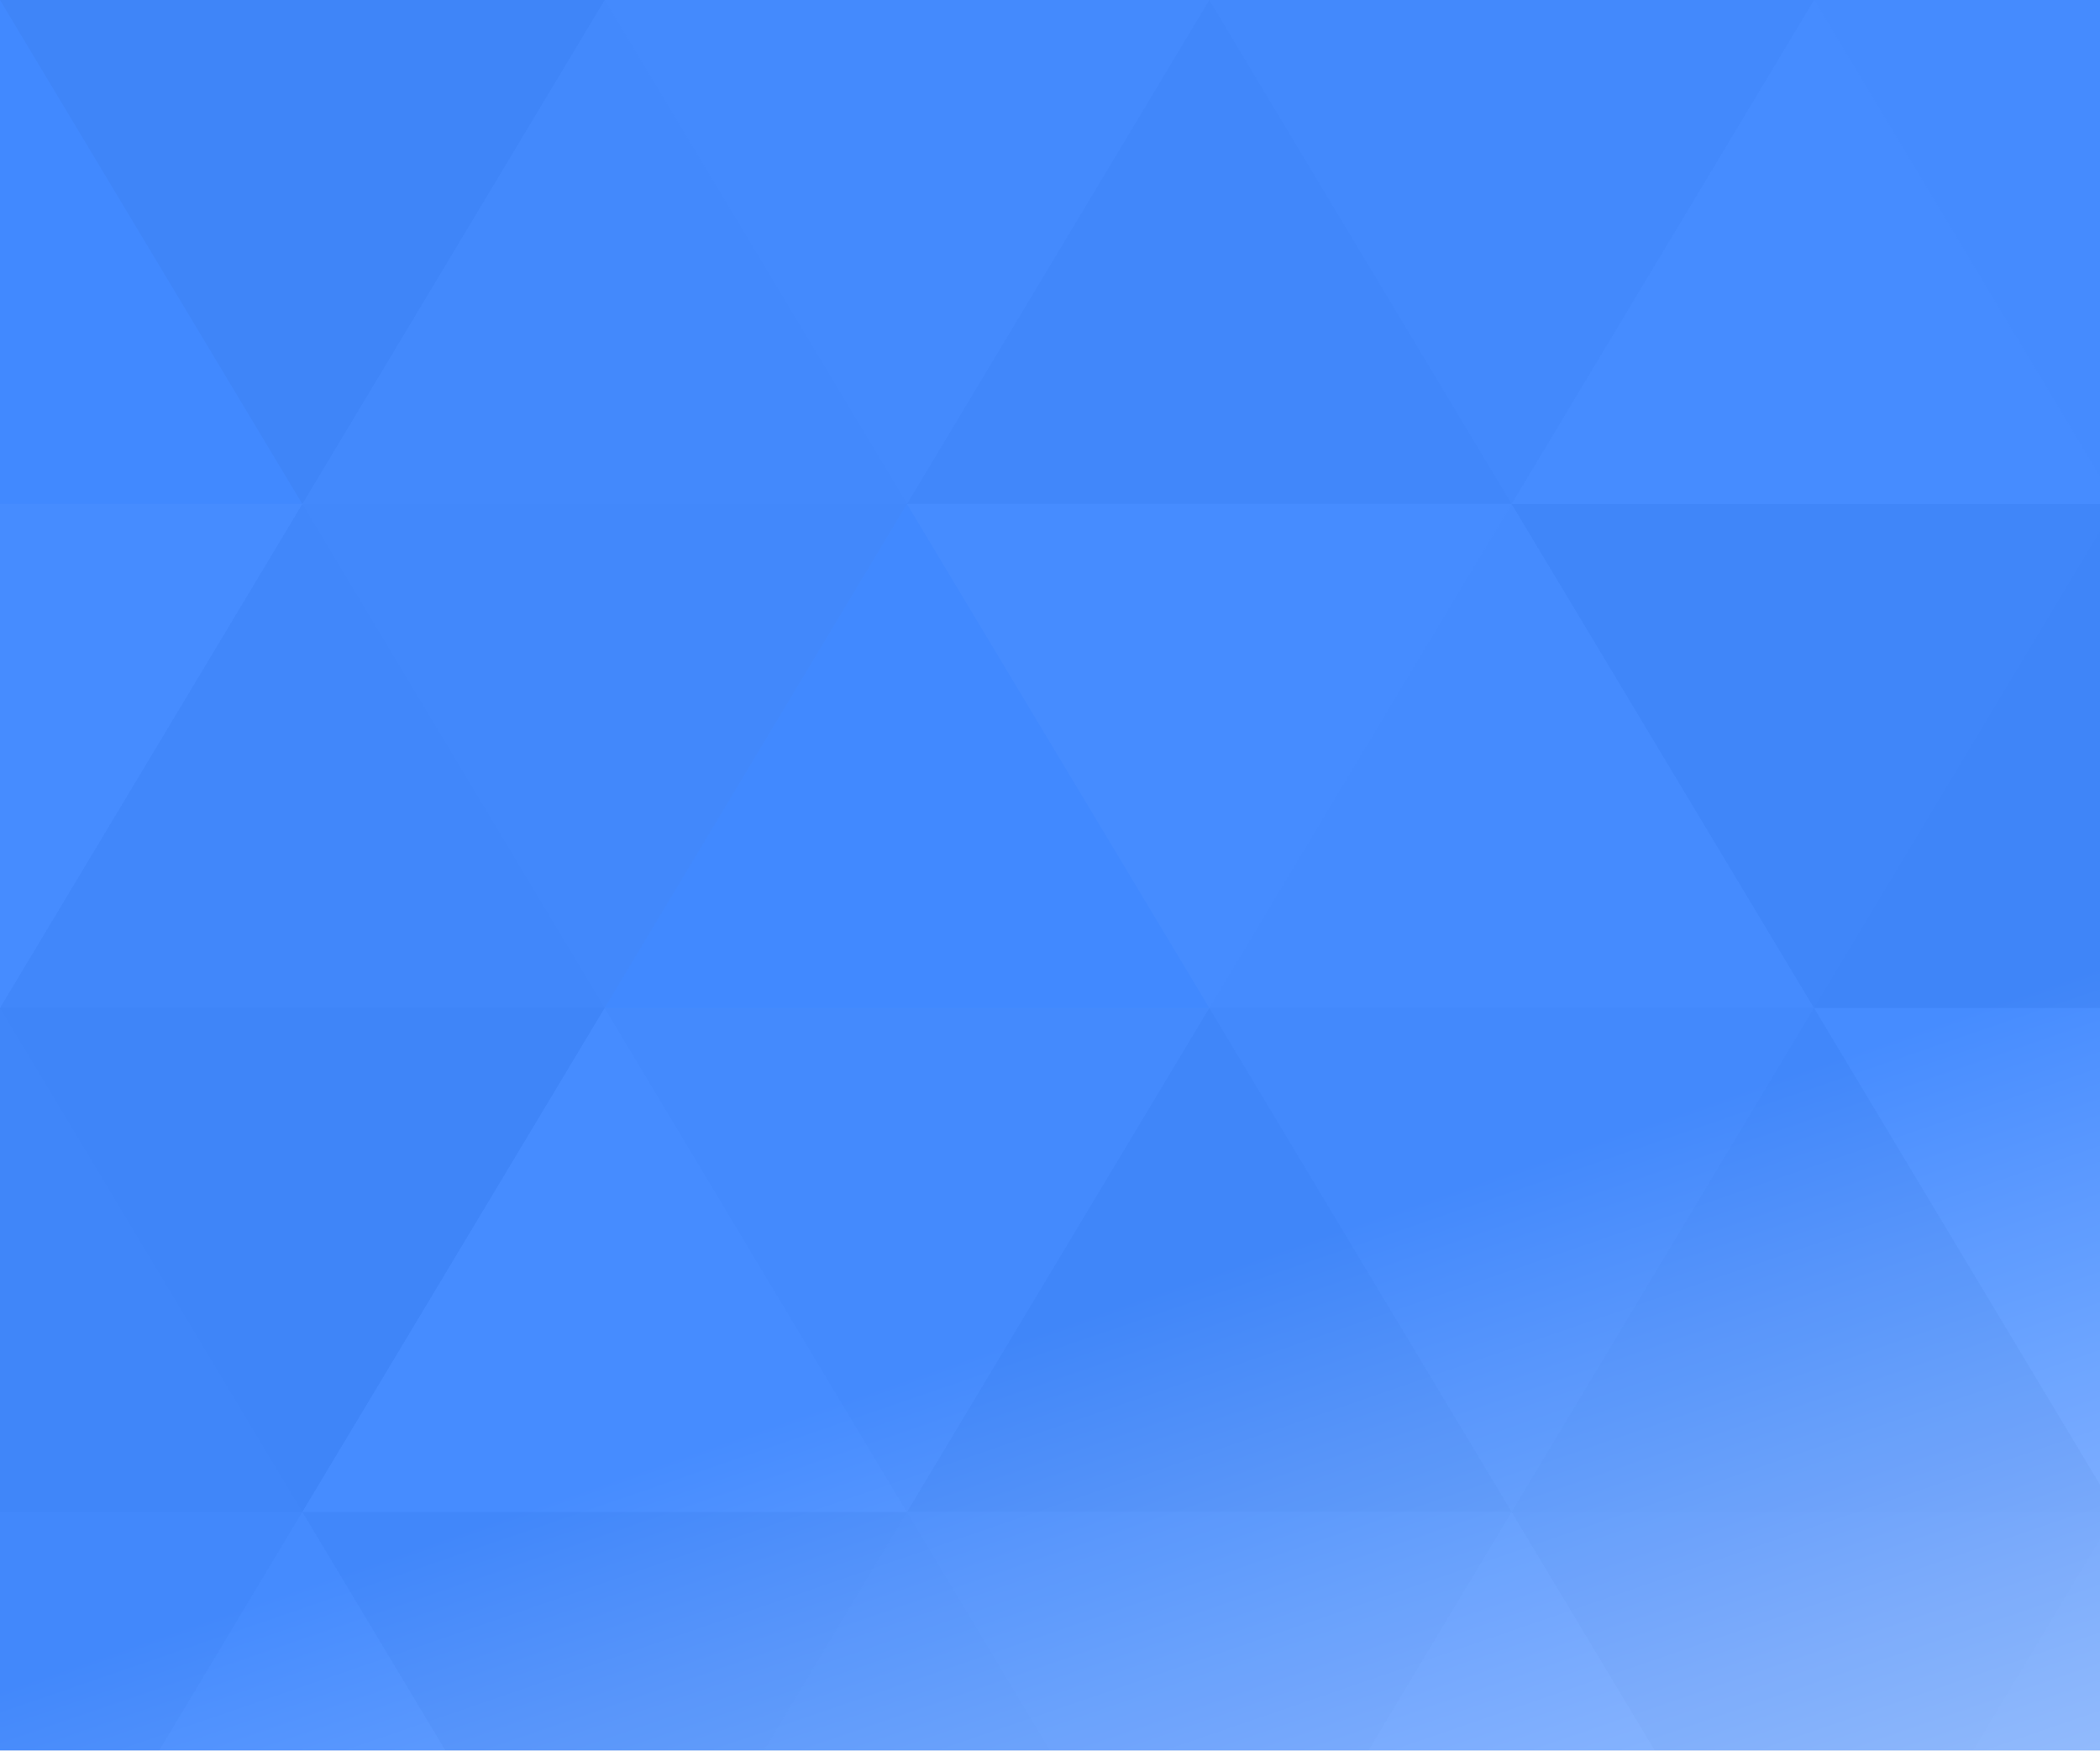
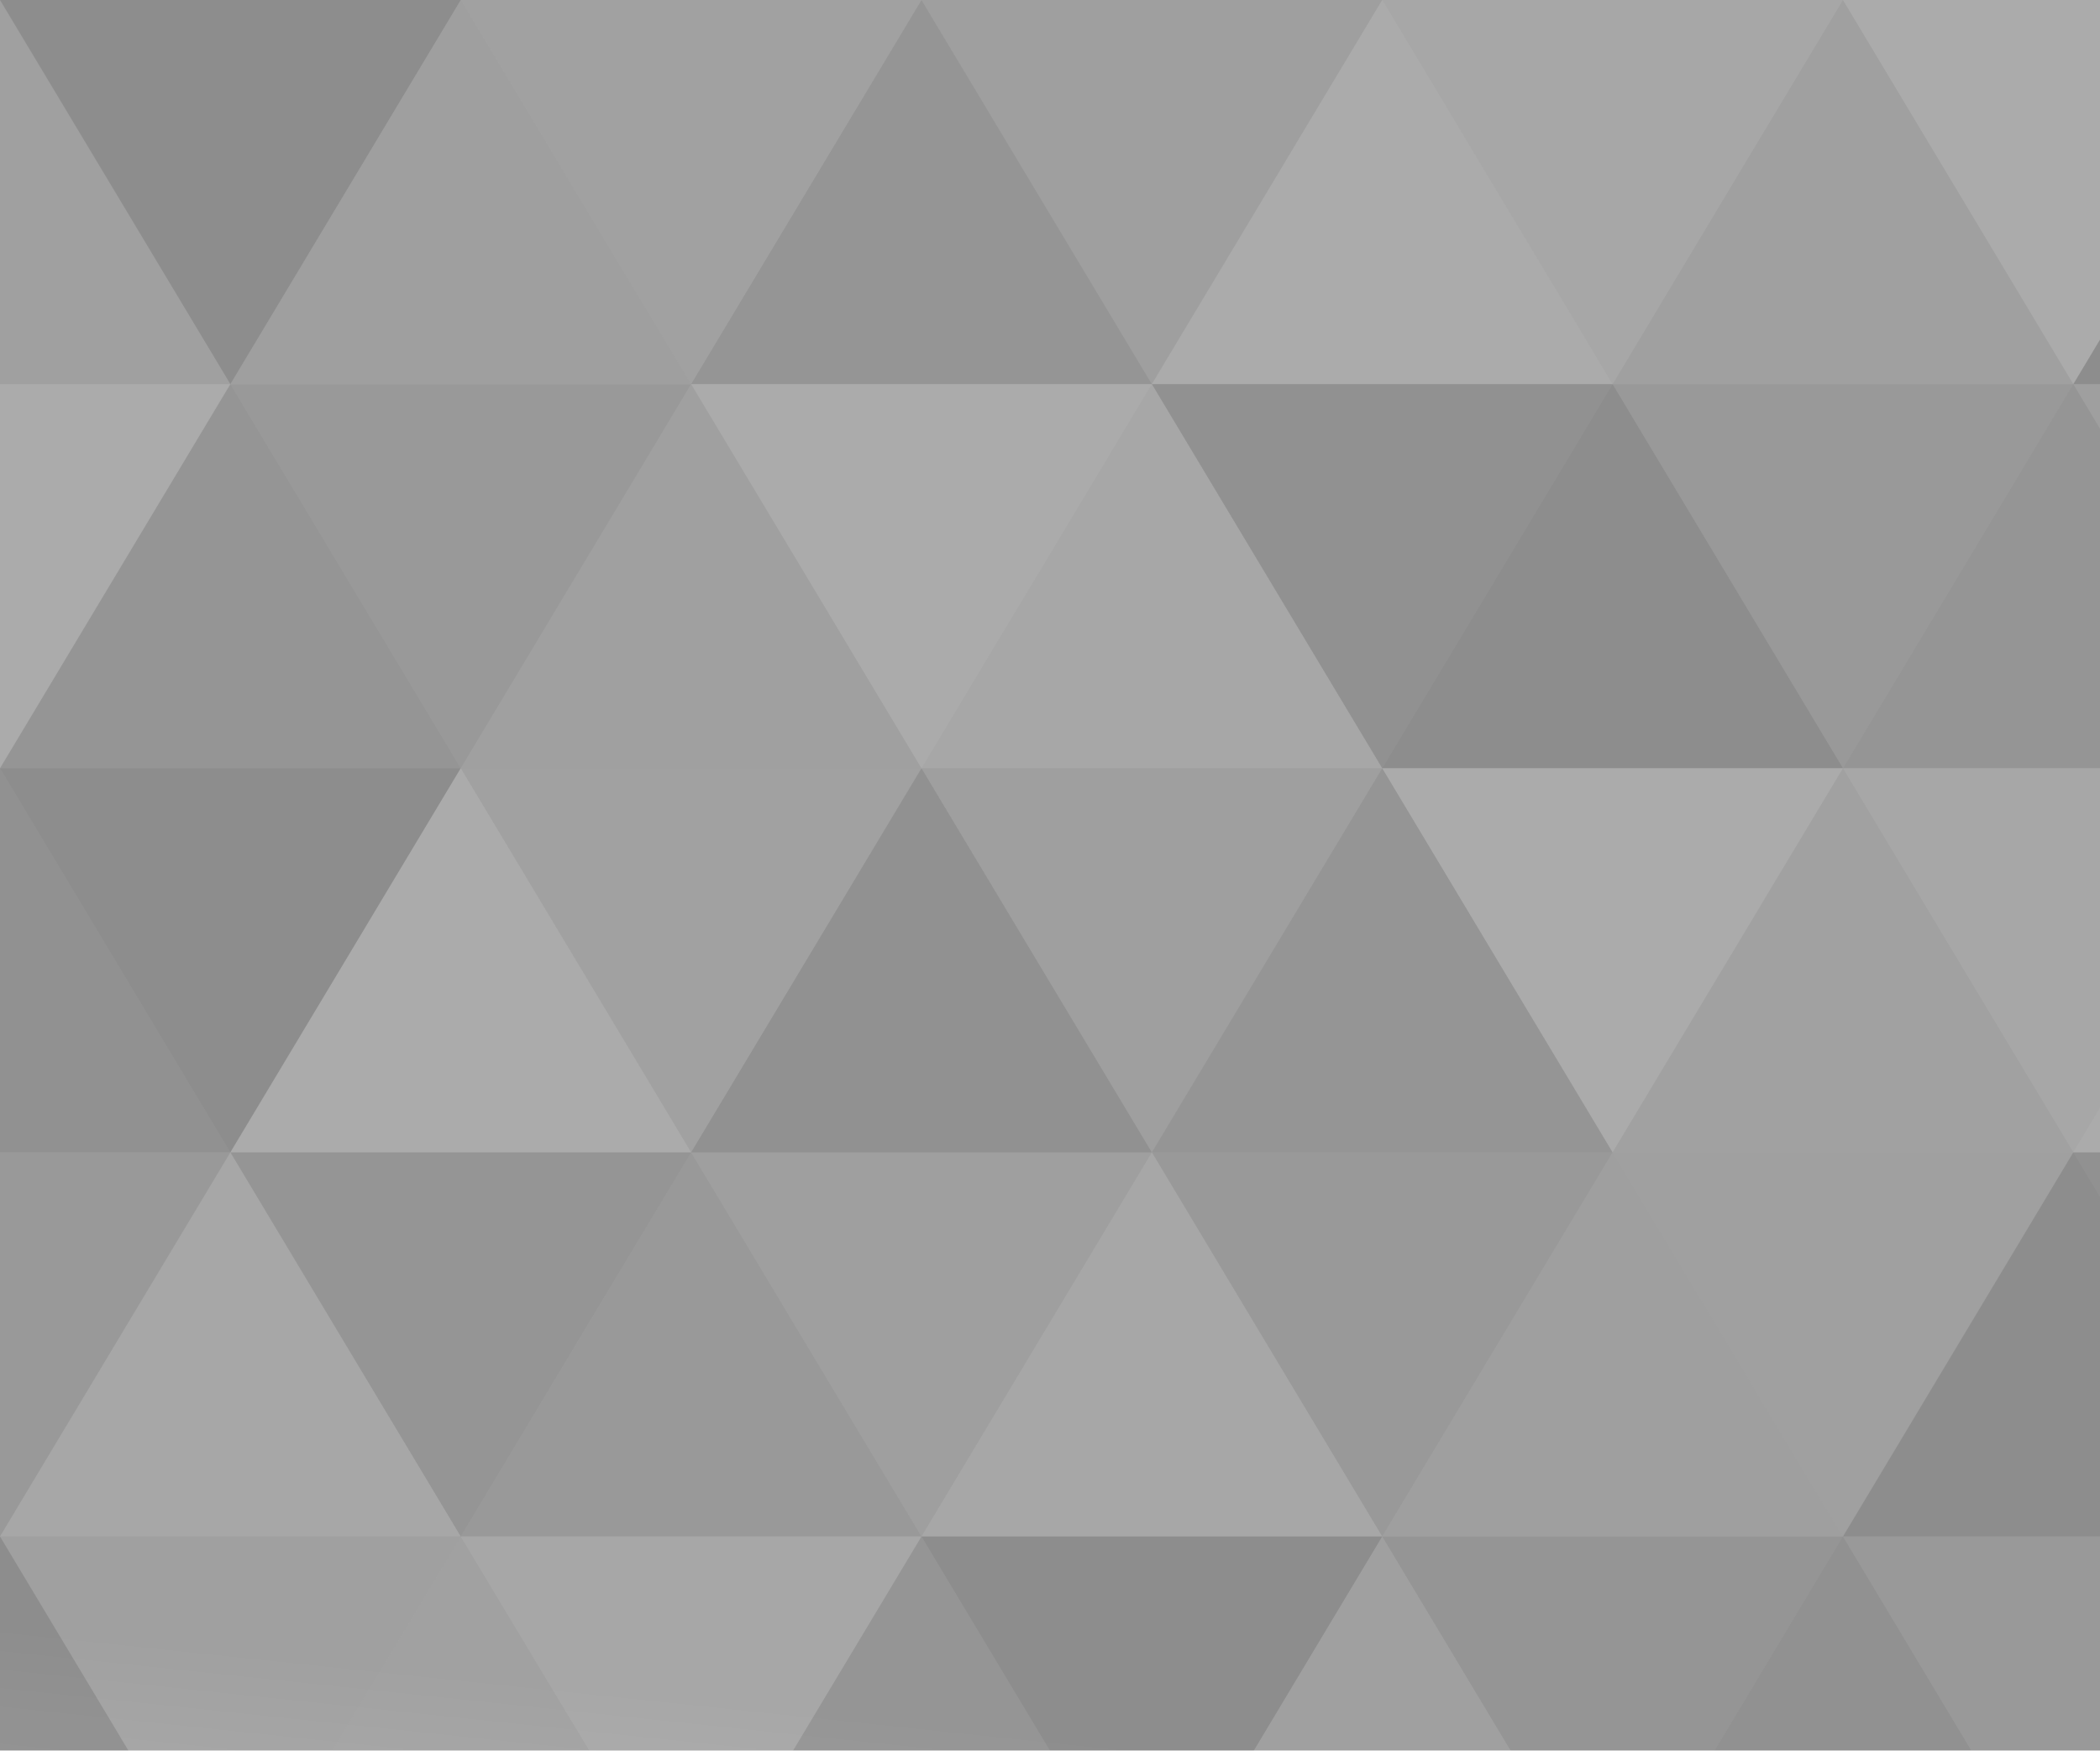
<svg xmlns="http://www.w3.org/2000/svg" width="100%">
  <rect fill="#ffffff" width="540" height="450" />
  <defs>
-     <linearGradient id="a" gradientUnits="userSpaceOnUse" x1="0" x2="0" y1="0" y2="100%" gradientTransform="rotate(161,683,328)">
+     <linearGradient id="a" gradientUnits="userSpaceOnUse" x1="0" x2="0" y1="0" y2="100%" gradientTransform="rotate(186,960,484)">
      <stop offset="0" stop-color="#ffffff" />
-       <stop offset="1" stop-color="#4189FF" />
+       <stop offset="1" stop-color="#A0A0A0" />
    </linearGradient>
-     <pattern patternUnits="userSpaceOnUse" id="b" width="933" height="777.5" x="0" y="0" viewBox="0 0 1080 900">
-       <g fill-opacity="0.03">
+     <pattern patternUnits="userSpaceOnUse" id="b" width="711" height="592.5" x="0" y="0" viewBox="0 0 1080 900">
+       <g fill-opacity="0.12">
        <polygon fill="#444" points="90 150 0 300 180 300" />
        <polygon points="90 150 180 0 0 0" />
        <polygon fill="#AAA" points="270 150 360 0 180 0" />
        <polygon fill="#DDD" points="450 150 360 300 540 300" />
        <polygon fill="#999" points="450 150 540 0 360 0" />
        <polygon points="630 150 540 300 720 300" />
        <polygon fill="#DDD" points="630 150 720 0 540 0" />
        <polygon fill="#444" points="810 150 720 300 900 300" />
        <polygon fill="#FFF" points="810 150 900 0 720 0" />
        <polygon fill="#DDD" points="990 150 900 300 1080 300" />
        <polygon fill="#444" points="990 150 1080 0 900 0" />
        <polygon fill="#DDD" points="90 450 0 600 180 600" />
        <polygon points="90 450 180 300 0 300" />
        <polygon fill="#666" points="270 450 180 600 360 600" />
        <polygon fill="#AAA" points="270 450 360 300 180 300" />
        <polygon fill="#DDD" points="450 450 360 600 540 600" />
        <polygon fill="#999" points="450 450 540 300 360 300" />
        <polygon fill="#999" points="630 450 540 600 720 600" />
        <polygon fill="#FFF" points="630 450 720 300 540 300" />
        <polygon points="810 450 720 600 900 600" />
        <polygon fill="#DDD" points="810 450 900 300 720 300" />
        <polygon fill="#AAA" points="990 450 900 600 1080 600" />
        <polygon fill="#444" points="990 450 1080 300 900 300" />
        <polygon fill="#222" points="90 750 0 900 180 900" />
        <polygon points="270 750 180 900 360 900" />
        <polygon fill="#DDD" points="270 750 360 600 180 600" />
        <polygon points="450 750 540 600 360 600" />
        <polygon points="630 750 540 900 720 900" />
        <polygon fill="#444" points="630 750 720 600 540 600" />
        <polygon fill="#AAA" points="810 750 720 900 900 900" />
        <polygon fill="#666" points="810 750 900 600 720 600" />
        <polygon fill="#999" points="990 750 900 900 1080 900" />
        <polygon fill="#999" points="180 0 90 150 270 150" />
        <polygon fill="#444" points="360 0 270 150 450 150" />
        <polygon fill="#FFF" points="540 0 450 150 630 150" />
        <polygon points="900 0 810 150 990 150" />
        <polygon fill="#222" points="0 300 -90 450 90 450" />
        <polygon fill="#FFF" points="0 300 90 150 -90 150" />
        <polygon fill="#FFF" points="180 300 90 450 270 450" />
        <polygon fill="#666" points="180 300 270 150 90 150" />
        <polygon fill="#222" points="360 300 270 450 450 450" />
        <polygon fill="#FFF" points="360 300 450 150 270 150" />
        <polygon fill="#444" points="540 300 450 450 630 450" />
        <polygon fill="#222" points="540 300 630 150 450 150" />
        <polygon fill="#AAA" points="720 300 630 450 810 450" />
        <polygon fill="#666" points="720 300 810 150 630 150" />
        <polygon fill="#FFF" points="900 300 810 450 990 450" />
        <polygon fill="#999" points="900 300 990 150 810 150" />
        <polygon points="0 600 -90 750 90 750" />
        <polygon fill="#666" points="0 600 90 450 -90 450" />
        <polygon fill="#AAA" points="180 600 90 750 270 750" />
        <polygon fill="#444" points="180 600 270 450 90 450" />
        <polygon fill="#444" points="360 600 270 750 450 750" />
        <polygon fill="#999" points="360 600 450 450 270 450" />
        <polygon fill="#666" points="540 600 630 450 450 450" />
        <polygon fill="#222" points="720 600 630 750 810 750" />
        <polygon fill="#FFF" points="900 600 810 750 990 750" />
        <polygon fill="#222" points="900 600 990 450 810 450" />
        <polygon fill="#DDD" points="0 900 90 750 -90 750" />
        <polygon fill="#444" points="180 900 270 750 90 750" />
        <polygon fill="#FFF" points="360 900 450 750 270 750" />
        <polygon fill="#AAA" points="540 900 630 750 450 750" />
        <polygon fill="#FFF" points="720 900 810 750 630 750" />
        <polygon fill="#222" points="900 900 990 750 810 750" />
        <polygon fill="#222" points="1080 300 990 450 1170 450" />
        <polygon fill="#FFF" points="1080 300 1170 150 990 150" />
        <polygon points="1080 600 990 750 1170 750" />
        <polygon fill="#666" points="1080 600 1170 450 990 450" />
        <polygon fill="#DDD" points="1080 900 1170 750 990 750" />
      </g>
    </pattern>
  </defs>
  <rect x="0" y="0" fill="url(#a)" width="100%" height="100%" />
  <rect x="0" y="0" fill="url(#b)" width="100%" height="100%" />
</svg>
